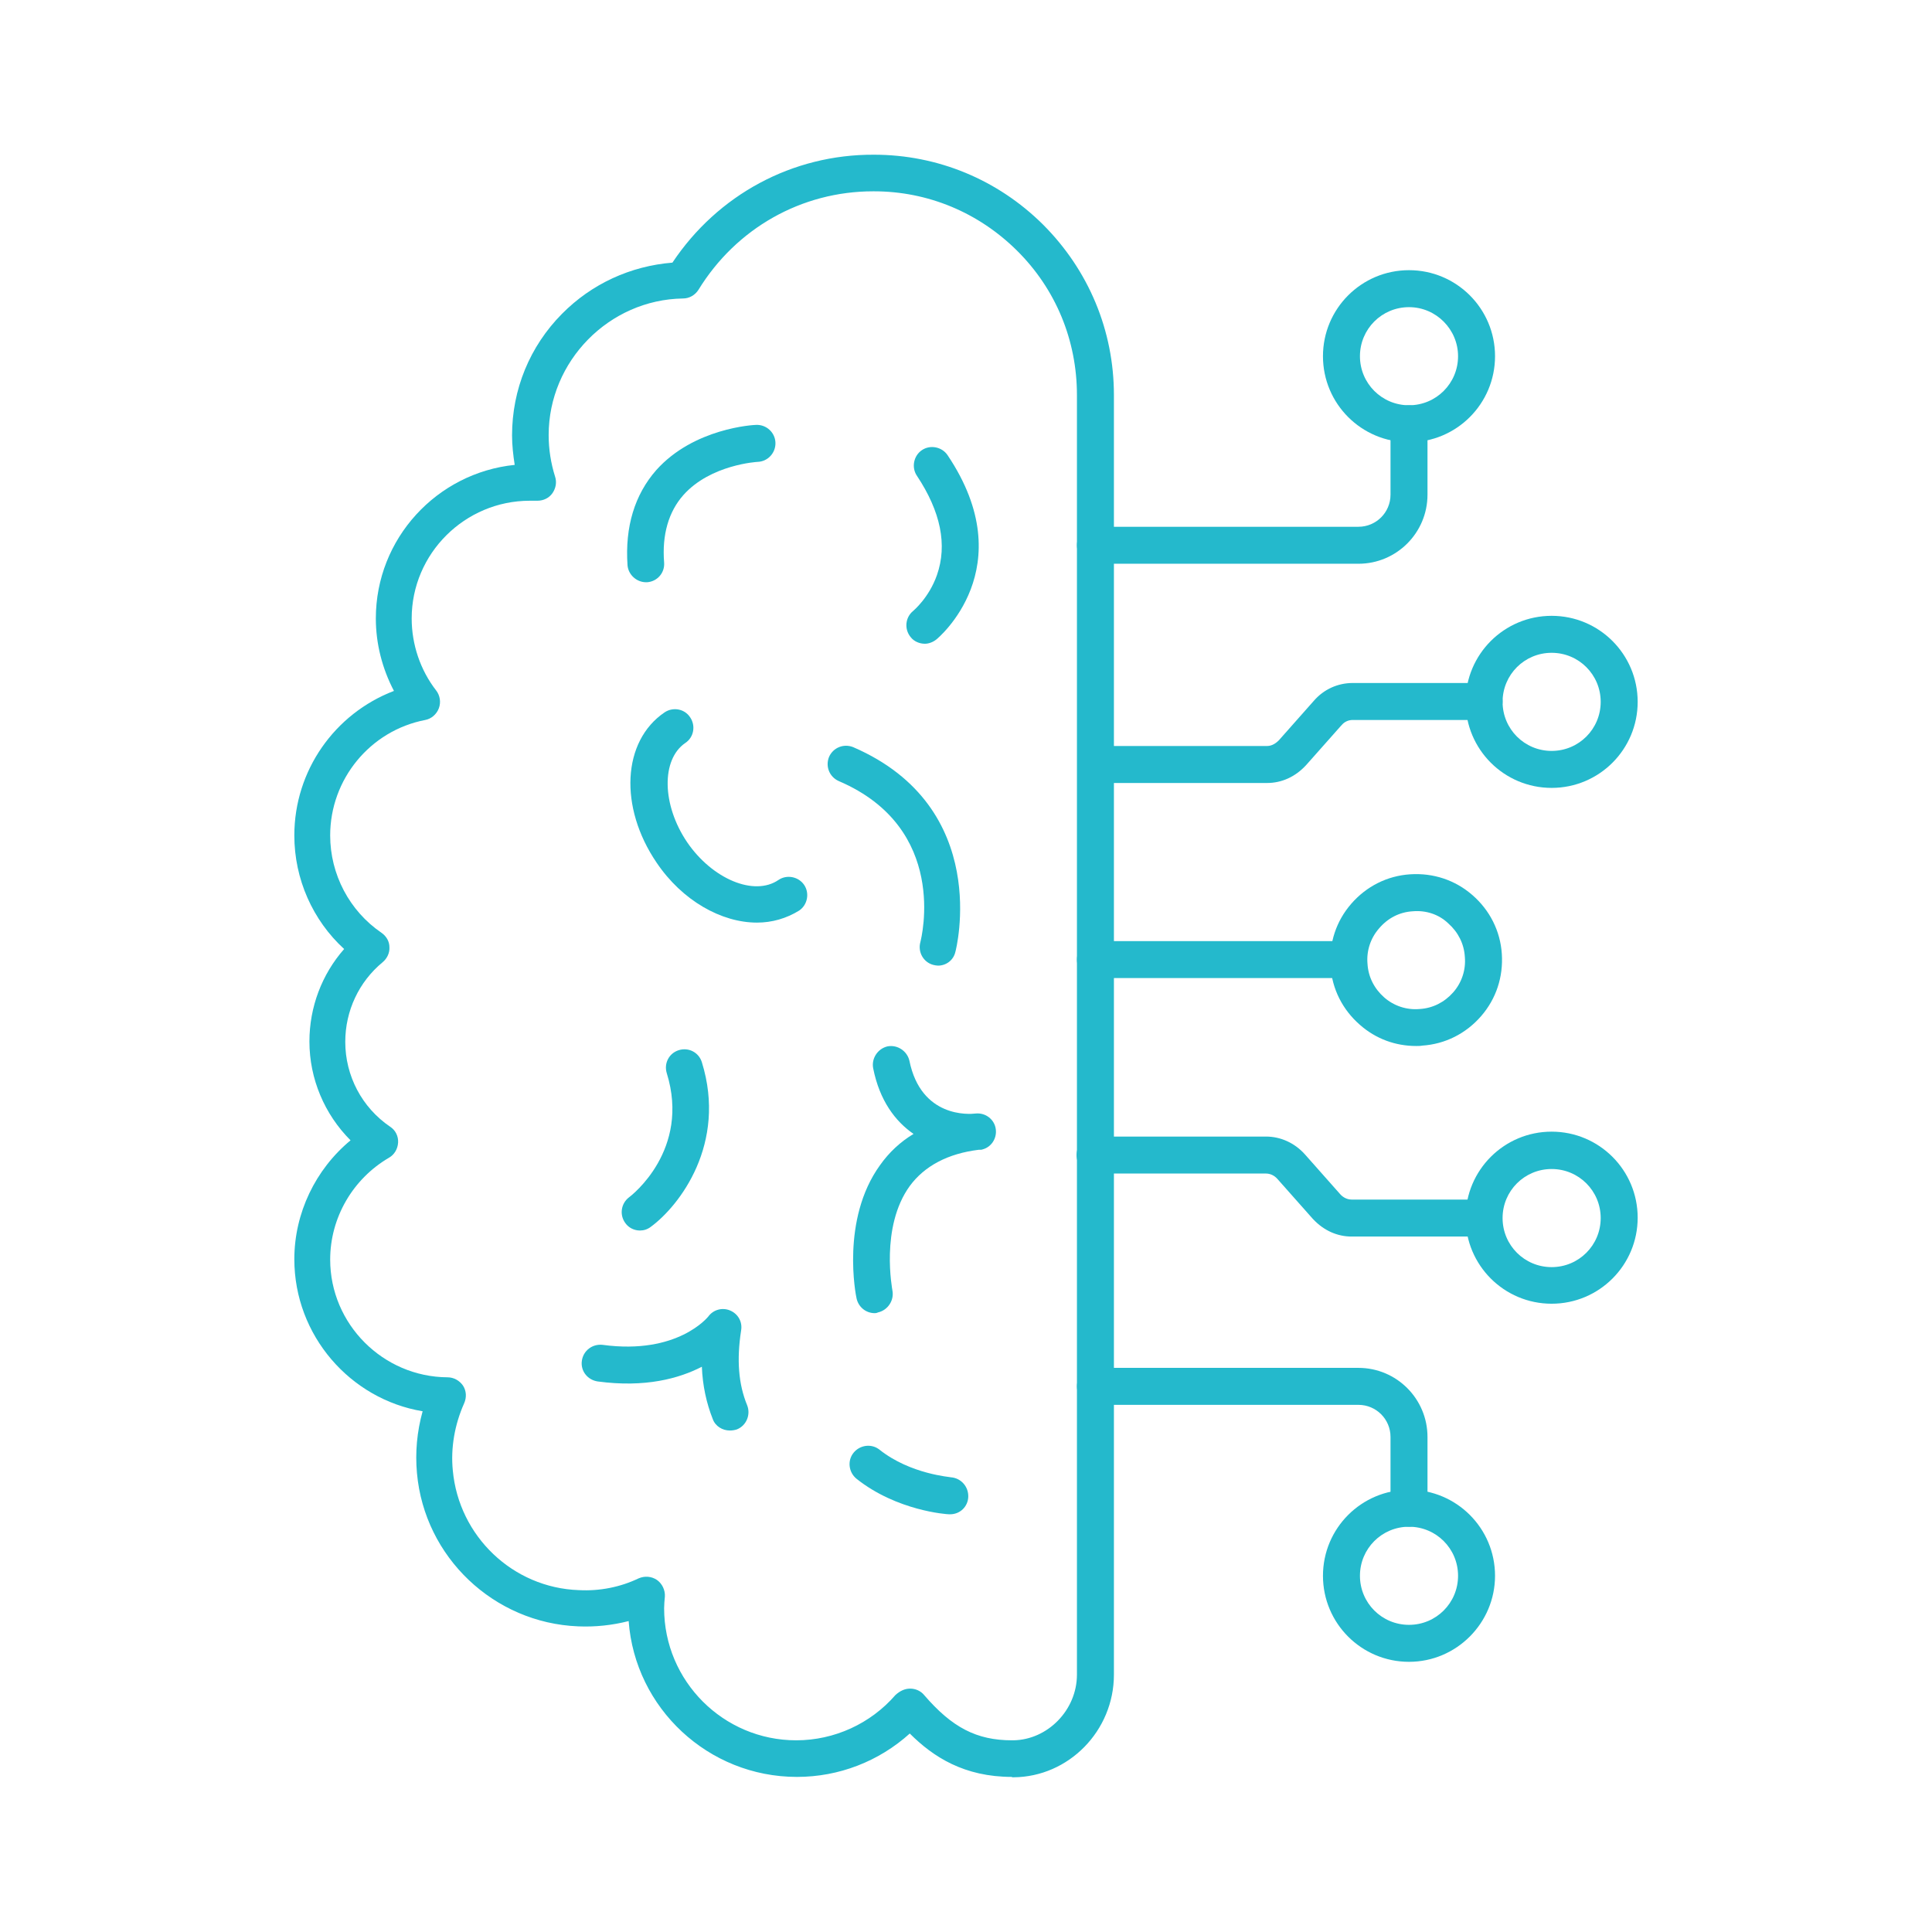
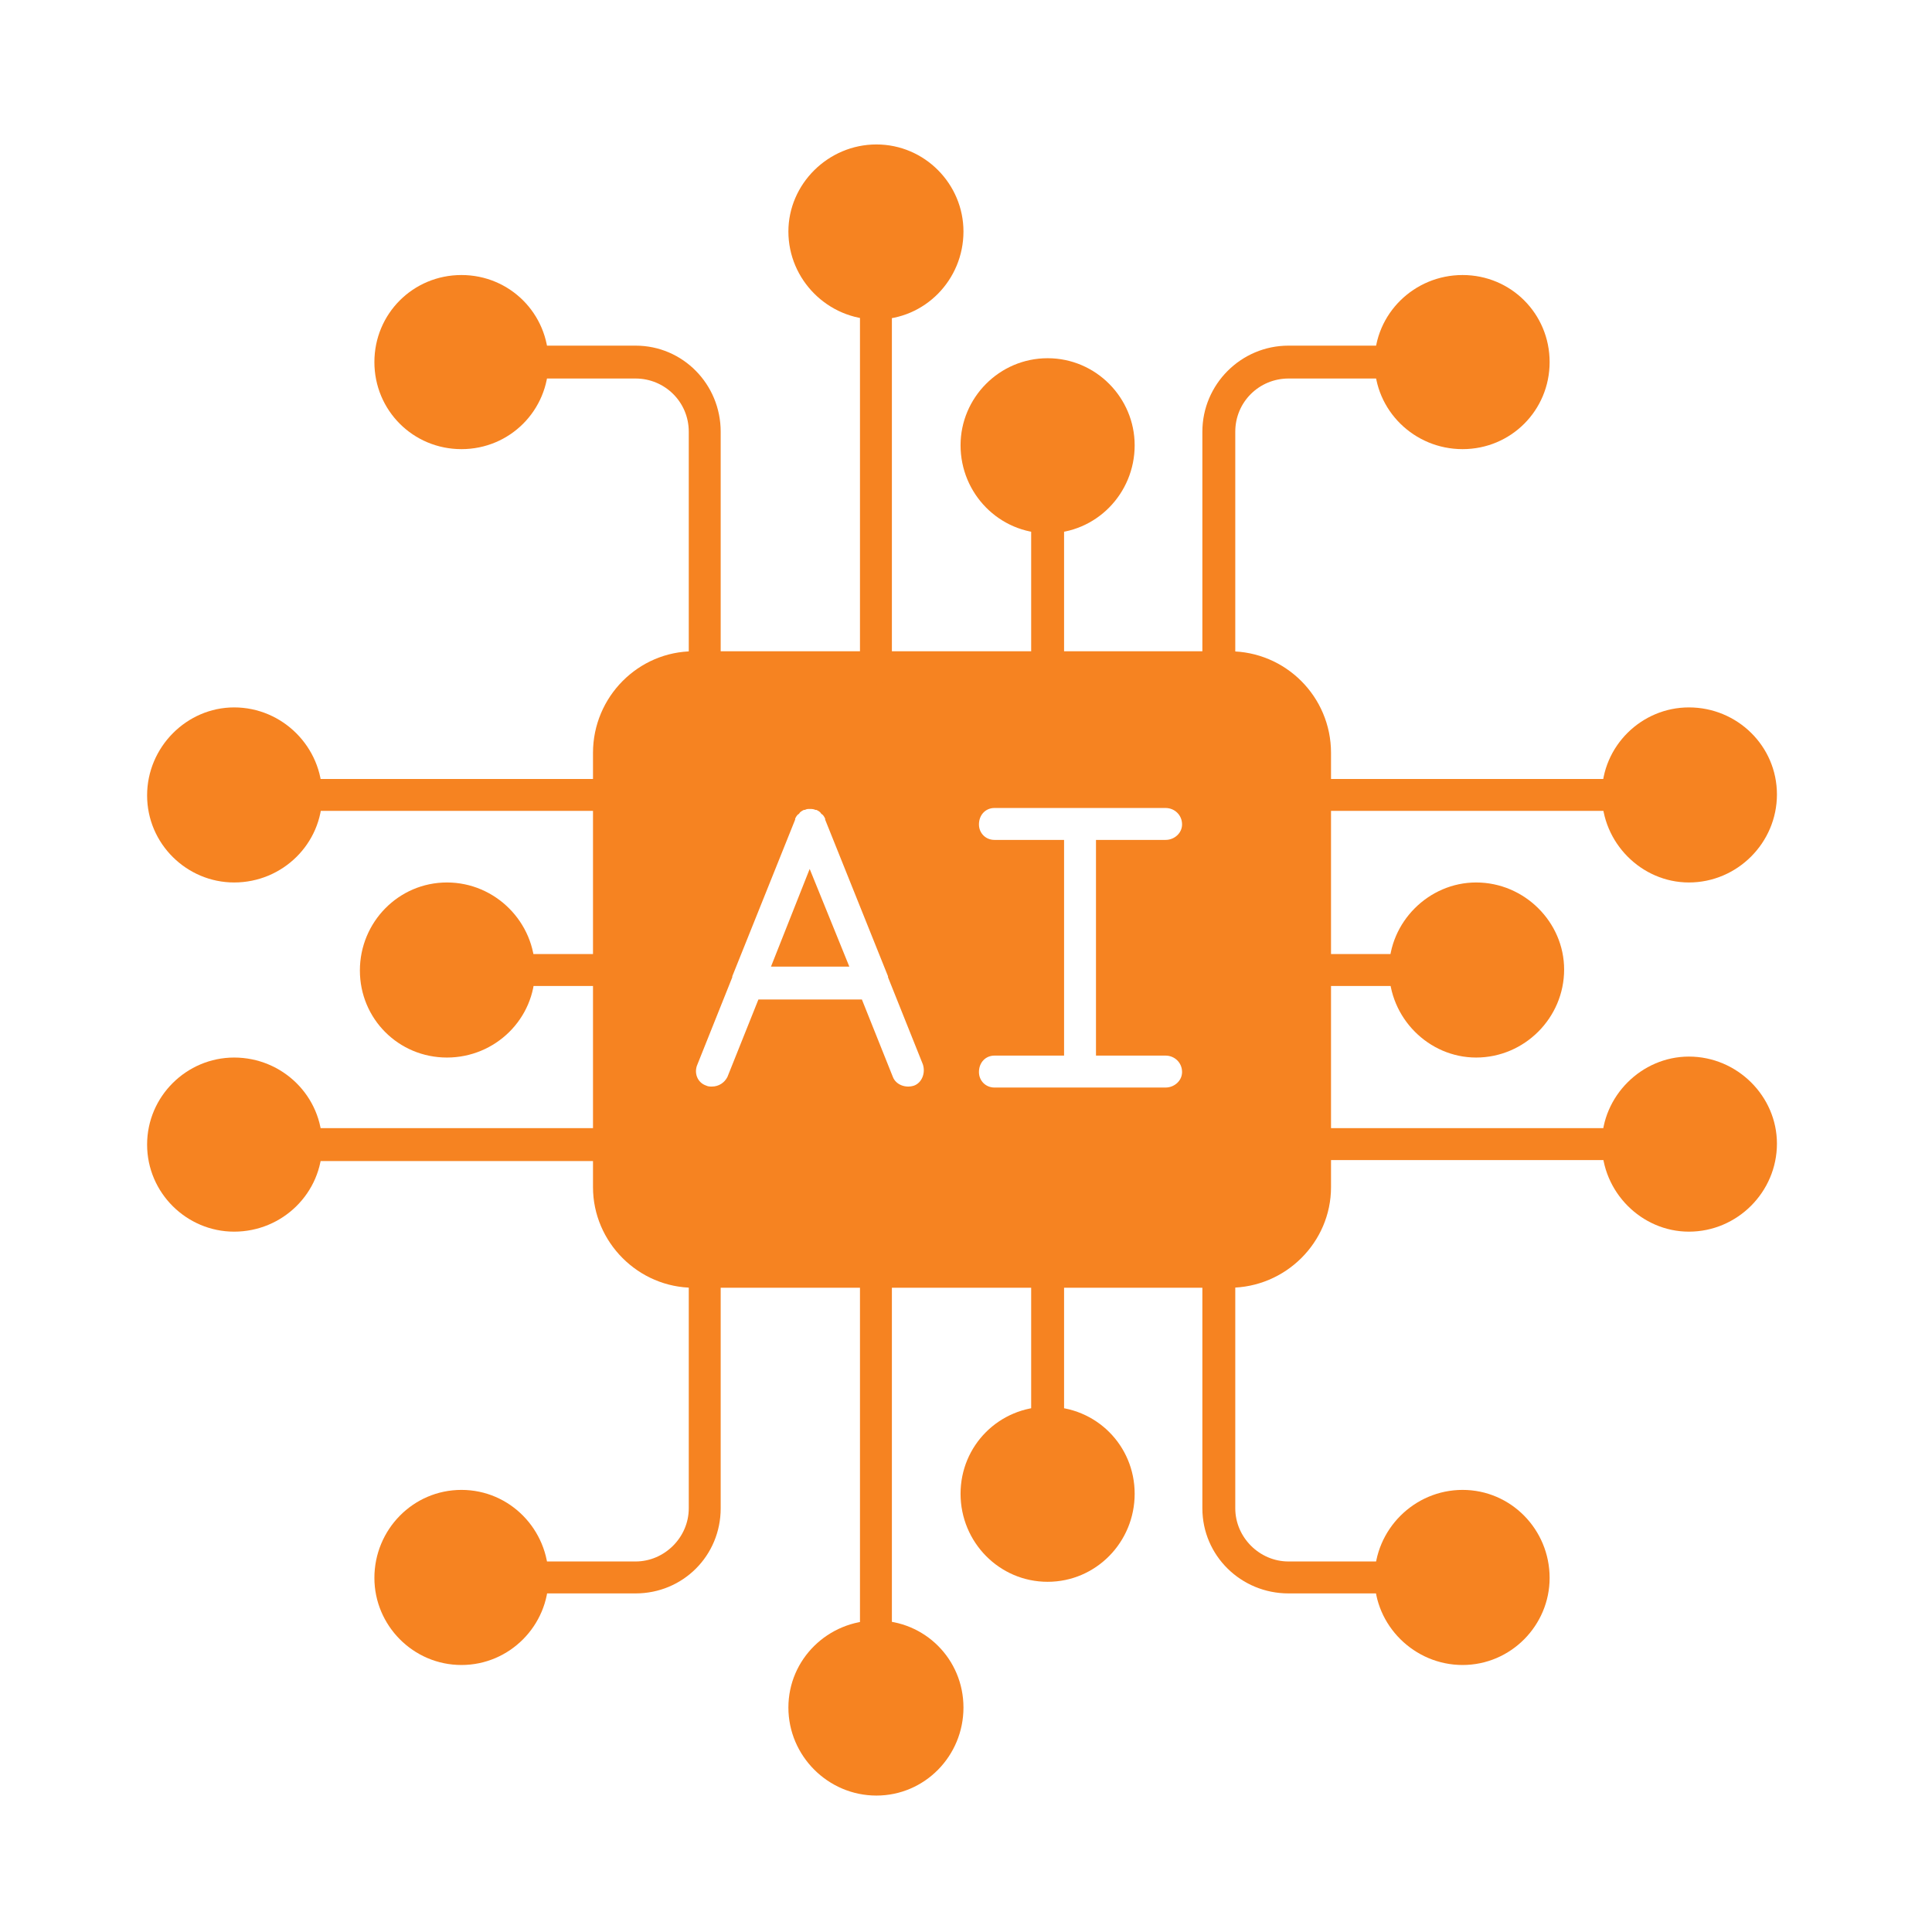
- <svg xmlns="http://www.w3.org/2000/svg" version="1.1" width="512" height="512" x="0" y="0" viewBox="0 0 512 512" style="enable-background:new 0 0 512 512" xml:space="preserve" class="">
-   <g>
-     <path fill="#24b9cc" d="M169.6 326.1c-1.5 0-3-.7-3.9-2-1.6-2.2-1.1-5.2 1-6.8.7-.5 16.3-12.6 10-32.9-.8-2.6.6-5.3 3.2-6.1s5.3.6 6.1 3.2c6.7 21.6-5.9 38-13.5 43.6-.9.7-1.9 1-2.9 1zM193.4 379.1c-1.9 0-3.8-1.1-4.5-3-1.7-4.3-2.7-8.9-2.9-13.9-6 3.1-15 5.6-27.6 3.9-2.7-.4-4.6-2.8-4.2-5.5s2.8-4.5 5.5-4.2c19.9 2.7 27.9-7.4 28-7.5 1.3-1.8 3.7-2.5 5.8-1.6s3.3 3 2.9 5.3c-1.2 7.8-.7 14.2 1.6 19.8 1 2.5-.2 5.4-2.7 6.4-.6.2-1.2.3-1.9.3zM251.8 401.3h-.3c-.6 0-13.8-.9-24.5-9.4-2.1-1.7-2.5-4.8-.8-6.9s4.8-2.5 6.9-.8c8.2 6.5 18.8 7.2 18.9 7.3 2.7.2 4.7 2.5 4.6 5.2-.1 2.6-2.2 4.6-4.8 4.6zM231.8 348c-2.3 0-4.3-1.6-4.8-3.9-.2-.8-4.2-20.9 6.2-35.3 2.4-3.4 5.4-6.2 8.9-8.3-4.8-3.3-9-8.8-10.7-17.4-.5-2.6 1.2-5.2 3.8-5.8 2.6-.5 5.2 1.2 5.8 3.8 3.1 15.2 15.9 14.2 17.5 14 2.7-.3 5.1 1.6 5.4 4.2.3 2.4-1.2 4.7-3.5 5.3-.2.1-.5.1-.7.1h-.3c-8.2 1-14.4 4.3-18.3 9.6-7.9 10.9-4.6 27.5-4.6 27.7.5 2.6-1.2 5.2-3.8 5.8-.2.1-.5.2-.9.2zM248.6 255.9c-.4 0-.9-.1-1.3-.2-2.6-.7-4.1-3.4-3.4-6 .3-1.2 7.6-30.2-21.6-42.7-2.5-1.1-3.6-3.9-2.6-6.4 1.1-2.5 3.9-3.6 6.4-2.6 37 16 27.2 53.9 27.1 54.2-.5 2.3-2.5 3.7-4.6 3.7zM171.2 154.3c-2.5 0-4.7-2-4.9-4.5-.7-10.2 1.9-18.7 7.6-25.2 10-11.2 25.9-12 26.5-12 2.7-.1 5 2 5.1 4.7s-2 5-4.7 5.1c-.1 0-12.5.7-19.7 8.8-3.9 4.4-5.7 10.5-5.1 17.9.2 2.7-1.8 5-4.5 5.2h-.3zM200.6 244.5c-9.4 0-19.8-5.8-26.6-15.9-10-14.7-9.1-32.2 2.1-39.8 2.2-1.5 5.3-1 6.8 1.3 1.5 2.2 1 5.3-1.3 6.8-6.4 4.4-6.2 16.4.5 26.3 6.7 9.8 17.8 14.4 24.2 10 2.2-1.5 5.3-.9 6.8 1.3s.9 5.3-1.3 6.8c-3.4 2.1-7.2 3.2-11.2 3.2zM245.1 170.6c-1.4 0-2.9-.6-3.8-1.8-1.7-2.1-1.4-5.2.7-6.9.1-.1 4.2-3.5 6.3-9.5 2.8-8 1-16.8-5.3-26.3-1.5-2.2-.9-5.3 1.3-6.8s5.3-.9 6.8 1.3c20.1 29.9-2.7 48.7-3 48.9-.9.7-2 1.1-3 1.1z" opacity="1" data-original="#24b9cc" class="" />
-     <path fill="#24b9cc" d="M268.2 470.9c-12.7 0-20.9-5.3-27.1-11.5-8.2 7.4-18.8 11.5-29.9 11.5-23.5 0-42.9-18.2-44.6-41.3-4.3 1.1-8.8 1.6-13.4 1.4-22.3-.9-40.7-18.3-42.7-40.6-.5-5.5 0-11 1.5-16.4-19.2-3.2-34-20.1-34-40.3 0-12.2 5.6-23.8 14.9-31.5C86 295.3 82 285.9 82 276c0-9.1 3.3-17.8 9.2-24.5C82.9 243.9 78 233 78 221.4c0-17.2 10.7-32.3 26.4-38.3-3.1-5.9-4.8-12.5-4.8-19.2 0-21.2 16.2-38.6 36.8-40.7-.4-2.6-.7-5.2-.7-7.8 0-12.2 4.7-23.6 13.2-32.2 7.9-8 18.2-12.7 29.3-13.6 12-18 31.8-28.7 53.4-28.6 16.9 0 32.8 6.6 44.8 18.5 12.1 12.1 18.8 28.1 18.8 45.2v339.1c0 14.9-12 27.1-26.6 27.2h-.4zm-27-23.4s.1 0 0 0c1.4 0 2.8.6 3.7 1.7 7.4 8.6 13.9 12 23.3 12h.3c9.1-.1 16.9-8 16.9-17.4V104.7c0-14.5-5.6-28.1-15.9-38.3-10.2-10.1-23.6-15.7-37.9-15.7h-.2c-19 0-36.3 9.8-46.3 26.1-.9 1.4-2.4 2.3-4.1 2.3-19.6.3-35.6 16.6-35.6 36.2 0 3.8.6 7.5 1.7 11 .5 1.5.2 3.1-.7 4.4s-2.4 2-4 2h-2c-17.2 0-31.3 14-31.3 31.2 0 6.9 2.3 13.7 6.5 19.1 1 1.3 1.3 3.1.7 4.7s-2 2.8-3.6 3.1c-14.6 2.8-25.2 15.7-25.2 30.6 0 10.3 5.1 20 13.6 25.8 1.3.9 2.1 2.3 2.1 3.8.1 1.5-.6 3-1.8 4-6.3 5.2-9.9 12.9-9.9 21.1 0 9 4.4 17.4 11.9 22.5 1.4.9 2.2 2.5 2.1 4.2s-1 3.2-2.4 4c-9.6 5.6-15.6 15.9-15.6 27 0 17.1 14 31.1 31.1 31.2 1.7 0 3.2.9 4.1 2.2.9 1.4 1 3.1.3 4.7-2.5 5.6-3.6 11.8-3 17.8 1.6 17.4 15.9 31.1 33.4 31.7 5.5.3 11-.8 15.8-3.1 1.6-.7 3.4-.6 4.9.4 1.4 1 2.2 2.7 2.1 4.4-.1 1.1-.2 2.1-.2 3.1 0 19.3 15.7 35 35 35 10.1 0 19.7-4.4 26.3-12 1.2-1.1 2.5-1.7 3.9-1.7zM373.4 440.4c-12.6 0-22.8-10.2-22.8-22.8s10.2-22.8 22.8-22.8 22.8 10.2 22.8 22.8c0 12.5-10.2 22.8-22.8 22.8zm0-35.8c-7.2 0-13 5.8-13 13s5.8 13 13 13 13-5.8 13-13-5.8-13-13-13zM411.2 345.5c-12.6 0-22.8-10.2-22.8-22.8s10.2-22.8 22.8-22.8 22.8 10.2 22.8 22.8-10.2 22.8-22.8 22.8zm0-35.7c-7.2 0-13 5.8-13 13s5.8 13 13 13 13-5.8 13-13-5.8-13-13-13z" opacity="1" data-original="#24b9cc" class="" />
-     <path fill="#24b9cc" d="M393.2 327.7h-35c-3.8 0-7.4-1.6-10.2-4.6l-.1-.1-9.4-10.6c-.8-.9-1.9-1.4-3-1.4h-45.3c-2.7 0-4.9-2.2-4.9-4.9s2.2-4.9 4.9-4.9h45.3c3.9 0 7.6 1.7 10.3 4.7l9.3 10.5c.5.6 1.6 1.5 3.1 1.5h35c2.7 0 4.9 2.2 4.9 4.9s-2.2 4.9-4.9 4.9zM411.2 208.8c-12.6 0-22.8-10.2-22.8-22.8s10.2-22.8 22.8-22.8S434 173.4 434 186s-10.2 22.8-22.8 22.8zm0-35.8c-7.2 0-13 5.8-13 13s5.8 13 13 13 13-5.8 13-13-5.8-13-13-13z" opacity="1" data-original="#24b9cc" class="" />
-     <path fill="#24b9cc" d="M335.8 207.5h-45.4c-2.7 0-4.9-2.2-4.9-4.9s2.2-4.9 4.9-4.9h45.4c1.4 0 2.5-.9 3.1-1.5l9.3-10.5c2.6-3 6.3-4.7 10.3-4.7h34.8c2.7 0 4.9 2.2 4.9 4.9s-2.2 4.9-4.9 4.9h-34.8c-1.2 0-2.2.5-2.9 1.3 0 0 0 .1-.1.1l-9.4 10.6-.1.1c-2.8 3-6.4 4.6-10.2 4.6zM375.3 277.2c-5.5 0-10.7-1.9-14.9-5.6-4.6-4-7.4-9.5-7.8-15.6s1.5-11.9 5.5-16.5 9.5-7.4 15.6-7.8c6.1-.4 11.9 1.5 16.5 5.5s7.4 9.5 7.8 15.6-1.5 11.9-5.5 16.5-9.5 7.4-15.6 7.8c-.5.1-1 .1-1.6.1zm-.9-35.7c-3.5.2-6.6 1.8-8.9 4.5-2.3 2.6-3.4 6-3.1 9.4.2 3.5 1.8 6.6 4.4 8.9s6 3.4 9.4 3.1c3.5-.2 6.6-1.8 8.9-4.4s3.4-6 3.1-9.4c-.2-3.5-1.8-6.6-4.4-8.9-2.5-2.4-5.9-3.5-9.4-3.2z" opacity="1" data-original="#24b9cc" class="" />
-     <path fill="#24b9cc" d="M357.3 259.2h-67c-2.7 0-4.9-2.2-4.9-4.9s2.2-4.9 4.9-4.9h67c2.7 0 4.9 2.2 4.9 4.9s-2.2 4.9-4.9 4.9zM373.4 404.6c-2.7 0-4.9-2.2-4.9-4.9v-18.9c0-4.7-3.8-8.5-8.5-8.5h-69.7c-2.7 0-4.9-2.2-4.9-4.9s2.2-4.9 4.9-4.9H360c10.1 0 18.3 8.2 18.3 18.3v18.9c0 2.7-2.2 4.9-4.9 4.9zM373.4 117.2c-12.6 0-22.8-10.2-22.8-22.8s10.2-22.8 22.8-22.8 22.8 10.2 22.8 22.8-10.2 22.8-22.8 22.8zm0-35.8c-7.2 0-13 5.8-13 13s5.8 13 13 13 13-5.8 13-13c0-7.1-5.8-13-13-13z" opacity="1" data-original="#24b9cc" class="" />
-     <path fill="#24b9cc" d="M360 149.4h-69.7c-2.7 0-4.9-2.2-4.9-4.9s2.2-4.9 4.9-4.9H360c4.7 0 8.5-3.8 8.5-8.5v-18.8c0-2.7 2.2-4.9 4.9-4.9s4.9 2.2 4.9 4.9v18.8c0 10.1-8.2 18.3-18.3 18.3z" opacity="1" data-original="#24b9cc" class="" />
+ <svg xmlns="http://www.w3.org/2000/svg" width="512" zoomAndPan="magnify" viewBox="0 0 384 384" height="512" preserveAspectRatio="xMidYMid meet" version="1.0">
+   <defs>
+     <clipPath id="3b86265d58">
+       <path d="M 156 28.711 L 192 28.711 L 192 64 L 156 64 Z M 156 28.711 " clip-rule="nonzero" />
+     </clipPath>
+     <clipPath id="26a53786f4">
+       <path d="M 318 140 L 353.172 140 L 353.172 176 L 318 176 Z M 318 140 " clip-rule="nonzero" />
+     </clipPath>
+     <clipPath id="3caae7be86">
+       <path d="M 318 210 L 353.172 210 L 353.172 245 L 318 245 Z M 318 210 " clip-rule="nonzero" />
+     </clipPath>
+     <clipPath id="83d1fc88d6">
+       <path d="M 29.172 140 L 65 140 L 65 176 L 29.172 176 Z M 29.172 140 " clip-rule="nonzero" />
+     </clipPath>
+     <clipPath id="7962c86f8d">
+       <path d="M 29.172 210 L 65 210 L 65 245 L 29.172 245 Z M 29.172 210 " clip-rule="nonzero" />
+     </clipPath>
+   </defs>
+   <path fill="#f68321" d="M 244.367 255.949 L 137.859 255.949 C 126.898 255.949 117.863 246.914 117.863 235.957 L 117.863 149.637 C 117.863 138.484 126.898 129.449 137.859 129.449 L 244.367 129.449 C 255.516 129.449 264.551 138.484 264.551 149.637 L 264.551 235.957 C 264.551 246.914 255.516 255.949 244.367 255.949 Z M 141.512 215.961 C 141.125 215.961 140.742 215.961 140.359 215.77 C 138.629 215.191 137.859 213.27 138.629 211.539 L 145.547 194.238 L 145.547 194.047 L 158.043 162.902 C 158.043 162.902 158.043 162.707 158.043 162.707 C 158.238 162.324 158.43 161.941 158.812 161.746 C 159.008 161.363 159.391 161.172 159.773 160.977 C 159.773 160.977 159.773 160.977 159.969 160.977 C 160.352 160.785 160.543 160.785 160.93 160.785 C 161.312 160.785 161.699 160.785 162.082 160.977 C 162.082 160.977 162.273 160.977 162.273 160.977 C 162.66 161.172 163.043 161.363 163.234 161.746 C 163.621 161.941 163.812 162.324 164.004 162.707 C 164.004 162.707 164.004 162.902 164.004 162.902 L 176.5 194.047 L 176.5 194.238 L 183.422 211.539 C 184 213.27 183.23 215.191 181.691 215.77 C 179.961 216.348 178.039 215.578 177.461 214.039 L 171.309 198.66 L 150.738 198.66 L 144.586 214.039 C 144.012 215.191 142.855 215.961 141.512 215.961 Z M 214.758 216.156 L 197.648 216.156 C 195.918 216.156 194.574 214.809 194.574 213.078 C 194.574 211.156 195.918 209.809 197.648 209.809 L 211.492 209.809 L 211.492 166.938 L 197.648 166.938 C 195.918 166.938 194.574 165.594 194.574 163.863 C 194.574 161.941 195.918 160.594 197.648 160.594 L 231.676 160.594 C 233.406 160.594 234.945 161.941 234.945 163.863 C 234.945 165.594 233.406 166.938 231.676 166.938 L 217.836 166.938 L 217.836 209.809 L 231.676 209.809 C 233.406 209.809 234.945 211.156 234.945 213.078 C 234.945 214.809 233.406 216.156 231.676 216.156 Z M 168.812 192.125 L 160.93 172.707 L 153.238 192.125 Z M 168.812 192.125 " fill-opacity="1" fill-rule="evenodd" />
+   <path fill="#f68321" d="M 174.195 135.984 C 172.465 135.984 170.926 134.449 170.926 132.719 L 170.926 60.238 C 170.926 58.508 172.465 56.973 174.195 56.973 C 175.926 56.973 177.27 58.508 177.27 60.238 L 177.27 132.719 C 177.27 134.449 175.926 135.984 174.195 135.984 Z M 174.195 135.984 " fill-opacity="1" fill-rule="evenodd" />
+   <g clip-path="url(#3b86265d58)">
+     <path fill="#f68321" d="M 174.195 63.508 C 164.582 63.508 156.699 55.625 156.699 46.012 C 156.699 36.594 164.582 28.711 174.195 28.711 C 183.805 28.711 191.496 36.594 191.496 46.012 C 191.496 55.625 183.805 63.508 174.195 63.508 Z M 174.195 63.508 " fill-opacity="1" fill-rule="evenodd" />
+   </g>
+   <path fill="#f68321" d="M 208.223 135.984 C 206.492 135.984 204.953 134.449 204.953 132.719 L 204.953 102.727 C 204.953 100.996 206.492 99.457 208.223 99.457 C 209.953 99.457 211.492 100.996 211.492 102.727 L 211.492 132.719 C 211.492 134.449 209.953 135.984 208.223 135.984 Z M 208.223 135.984 " fill-opacity="1" fill-rule="evenodd" />
+   <path fill="#f68321" d="M 208.223 105.996 C 198.609 105.996 190.918 98.113 190.918 88.5 C 190.918 79.078 198.609 71.199 208.223 71.199 C 217.836 71.199 225.523 79.078 225.523 88.5 C 225.523 98.113 217.836 105.996 208.223 105.996 Z M 208.223 105.996 " fill-opacity="1" fill-rule="evenodd" />
+   <path fill="#f68321" d="M 242.25 135.984 C 240.52 135.984 238.98 134.449 238.98 132.719 L 238.98 85.809 C 238.98 76.387 246.672 68.699 256.094 68.699 L 276.473 68.699 C 278.203 68.699 279.738 70.234 279.738 71.965 C 279.738 73.695 278.203 75.234 276.473 75.234 L 256.094 75.234 C 250.324 75.234 245.52 79.848 245.52 85.809 L 245.52 132.719 C 245.52 134.449 243.98 135.984 242.25 135.984 Z M 242.25 135.984 " fill-opacity="1" fill-rule="evenodd" />
+   <path fill="#f68321" d="M 290.699 89.27 C 281.086 89.27 273.203 81.578 273.203 71.965 C 273.203 62.355 281.086 54.664 290.699 54.664 C 300.309 54.664 308 62.355 308 71.965 C 308 81.578 300.309 89.27 290.699 89.27 Z M 290.699 89.27 " fill-opacity="1" fill-rule="evenodd" />
+   <path fill="#f68321" d="M 140.164 135.984 C 138.242 135.984 136.898 134.449 136.898 132.719 L 136.898 85.809 C 136.898 79.848 132.09 75.234 126.324 75.234 L 105.945 75.234 C 104.023 75.234 102.676 73.695 102.676 71.965 C 102.676 70.234 104.023 68.699 105.945 68.699 L 126.324 68.699 C 135.742 68.699 143.242 76.387 143.242 85.809 L 143.242 132.719 C 143.242 134.449 141.895 135.984 140.164 135.984 Z M 140.164 135.984 " fill-opacity="1" fill-rule="evenodd" />
+   <path fill="#f68321" d="M 91.719 89.27 C 82.105 89.27 74.414 81.578 74.414 71.965 C 74.414 62.355 82.105 54.664 91.719 54.664 C 101.332 54.664 109.02 62.355 109.02 71.965 C 109.02 81.578 101.332 89.27 91.719 89.27 Z M 91.719 89.27 " fill-opacity="1" fill-rule="evenodd" />
+   <path fill="#f68321" d="M 321.648 161.172 L 261.285 161.172 C 259.555 161.172 258.016 159.633 258.016 157.902 C 258.016 156.172 259.555 154.828 261.285 154.828 L 321.648 154.828 C 323.379 154.828 324.727 156.172 324.727 157.902 C 324.727 159.633 323.379 161.172 321.648 161.172 Z M 321.648 161.172 " fill-opacity="1" fill-rule="evenodd" />
+   <g clip-path="url(#26a53786f4)">
+     <path fill="#f68321" d="M 335.684 175.398 C 326.266 175.398 318.383 167.516 318.383 157.902 C 318.383 148.289 326.266 140.602 335.684 140.602 C 345.297 140.602 353.18 148.289 353.18 157.902 C 353.18 167.516 345.297 175.398 335.684 175.398 Z M 335.684 175.398 " fill-opacity="1" fill-rule="evenodd" />
+   </g>
+   <path fill="#f68321" d="M 279.355 195.969 L 261.285 195.969 C 259.555 195.969 258.016 194.621 258.016 192.699 C 258.016 190.969 259.555 189.625 261.285 189.625 L 279.355 189.625 C 281.086 189.625 282.43 190.969 282.43 192.699 C 282.43 194.621 281.086 195.969 279.355 195.969 Z M 279.355 195.969 " fill-opacity="1" fill-rule="evenodd" />
+   <path fill="#f68321" d="M 293.391 210.195 C 283.969 210.195 276.086 202.312 276.086 192.699 C 276.086 183.281 283.969 175.398 293.391 175.398 C 303 175.398 310.883 183.281 310.883 192.699 C 310.883 202.312 303 210.195 293.391 210.195 Z M 293.391 210.195 " fill-opacity="1" fill-rule="evenodd" />
+   <path fill="#f68321" d="M 321.648 230.574 L 261.285 230.574 C 259.555 230.574 258.016 229.227 258.016 227.305 C 258.016 225.574 259.555 224.23 261.285 224.23 L 321.648 224.23 C 323.379 224.23 324.727 225.574 324.727 227.305 C 324.727 229.227 323.379 230.574 321.648 230.574 Z M 321.648 230.574 " fill-opacity="1" fill-rule="evenodd" />
+   <g clip-path="url(#3caae7be86)">
+     <path fill="#f68321" d="M 335.684 244.801 C 326.266 244.801 318.383 236.918 318.383 227.305 C 318.383 217.883 326.266 210.004 335.684 210.004 C 345.297 210.004 353.18 217.883 353.18 227.305 C 353.18 236.918 345.297 244.801 335.684 244.801 Z M 335.684 244.801 " fill-opacity="1" fill-rule="evenodd" />
+   </g>
+   <path fill="#f68321" d="M 174.195 328.43 C 172.465 328.43 170.926 327.082 170.926 325.352 L 170.926 252.875 C 170.926 250.953 172.465 249.605 174.195 249.605 C 175.926 249.605 177.27 250.953 177.27 252.875 L 177.27 325.352 C 177.27 327.082 175.926 328.43 174.195 328.43 Z M 174.195 328.43 " fill-opacity="1" fill-rule="evenodd" />
+   <path fill="#f68321" d="M 174.195 356.883 C 164.582 356.883 156.699 349 156.699 339.387 C 156.699 329.773 164.582 322.086 174.195 322.086 C 183.805 322.086 191.496 329.773 191.496 339.387 C 191.496 349 183.805 356.883 174.195 356.883 Z M 174.195 356.883 " fill-opacity="1" fill-rule="evenodd" />
+   <path fill="#f68321" d="M 208.223 285.941 C 206.492 285.941 204.953 284.594 204.953 282.867 L 204.953 252.875 C 204.953 250.953 206.492 249.605 208.223 249.605 C 209.953 249.605 211.492 250.953 211.492 252.875 L 211.492 282.867 C 211.492 284.594 209.953 285.941 208.223 285.941 Z M 208.223 285.941 " fill-opacity="1" fill-rule="evenodd" />
+   <path fill="#f68321" d="M 208.223 314.395 C 198.609 314.395 190.918 306.512 190.918 296.898 C 190.918 287.289 198.609 279.598 208.223 279.598 C 217.836 279.598 225.523 287.289 225.523 296.898 C 225.523 306.512 217.836 314.395 208.223 314.395 Z M 208.223 314.395 " fill-opacity="1" fill-rule="evenodd" />
+   <path fill="#f68321" d="M 276.473 316.703 L 256.094 316.703 C 246.672 316.703 238.98 309.203 238.98 299.785 L 238.98 252.875 C 238.98 250.953 240.52 249.605 242.25 249.605 C 243.98 249.605 245.52 250.953 245.52 252.875 L 245.52 299.785 C 245.52 305.551 250.324 310.355 256.094 310.355 L 276.473 310.355 C 278.203 310.355 279.738 311.703 279.738 313.625 C 279.738 315.355 278.203 316.703 276.473 316.703 Z M 276.473 316.703 " fill-opacity="1" fill-rule="evenodd" />
+   <path fill="#f68321" d="M 290.699 330.93 C 281.086 330.93 273.203 323.047 273.203 313.625 C 273.203 304.012 281.086 296.129 290.699 296.129 C 300.309 296.129 308 304.012 308 313.625 C 308 323.047 300.309 330.93 290.699 330.93 Z M 290.699 330.93 " fill-opacity="1" fill-rule="evenodd" />
+   <path fill="#f68321" d="M 126.324 316.703 L 105.945 316.703 C 104.023 316.703 102.676 315.355 102.676 313.625 C 102.676 311.703 104.023 310.355 105.945 310.355 L 126.324 310.355 C 132.09 310.355 136.898 305.551 136.898 299.785 L 136.898 252.875 C 136.898 250.953 138.242 249.605 140.164 249.605 C 141.895 249.605 143.242 250.953 143.242 252.875 L 143.242 299.785 C 143.242 309.203 135.742 316.703 126.324 316.703 Z M 126.324 316.703 " fill-opacity="1" fill-rule="evenodd" />
+   <path fill="#f68321" d="M 91.719 330.93 C 82.105 330.93 74.414 323.047 74.414 313.625 C 74.414 304.012 82.105 296.129 91.719 296.129 C 101.332 296.129 109.02 304.012 109.02 313.625 C 109.02 323.047 101.332 330.93 91.719 330.93 Z M 91.719 330.93 " fill-opacity="1" fill-rule="evenodd" />
+   <path fill="#f68321" d="M 121.133 161.172 L 60.766 161.172 C 59.035 161.172 57.496 159.824 57.496 158.094 C 57.496 156.172 59.035 154.828 60.766 154.828 L 121.133 154.828 C 122.863 154.828 124.207 156.172 124.207 158.094 C 124.207 159.824 122.863 161.172 121.133 161.172 Z M 121.133 161.172 " fill-opacity="1" fill-rule="evenodd" />
+   <g clip-path="url(#83d1fc88d6)">
+     <path fill="#f68321" d="M 46.539 175.398 C 37.117 175.398 29.238 167.707 29.238 158.094 C 29.238 148.48 37.117 140.602 46.539 140.602 C 56.152 140.602 64.035 148.48 64.035 158.094 C 64.035 167.707 56.152 175.398 46.539 175.398 Z M 46.539 175.398 " fill-opacity="1" fill-rule="evenodd" />
+   </g>
+   <path fill="#f68321" d="M 121.133 195.969 L 103.062 195.969 C 101.332 195.969 99.793 194.621 99.793 192.891 C 99.793 191.16 101.332 189.625 103.062 189.625 L 121.133 189.625 C 122.863 189.625 124.207 191.16 124.207 192.891 C 124.207 194.621 122.863 195.969 121.133 195.969 Z M 121.133 195.969 " fill-opacity="1" fill-rule="evenodd" />
+   <path fill="#f68321" d="M 88.836 210.195 C 79.223 210.195 71.531 202.504 71.531 192.891 C 71.531 183.281 79.223 175.398 88.836 175.398 C 98.445 175.398 106.328 183.281 106.328 192.891 C 106.328 202.504 98.445 210.195 88.836 210.195 Z M 88.836 210.195 " fill-opacity="1" fill-rule="evenodd" />
+   <path fill="#f68321" d="M 121.133 230.766 L 60.766 230.766 C 59.035 230.766 57.496 229.227 57.496 227.496 C 57.496 225.766 59.035 224.23 60.766 224.23 L 121.133 224.23 C 122.863 224.23 124.207 225.766 124.207 227.496 C 124.207 229.227 122.863 230.766 121.133 230.766 Z M 121.133 230.766 " fill-opacity="1" fill-rule="evenodd" />
+   <g clip-path="url(#7962c86f8d)">
+     <path fill="#f68321" d="M 46.539 244.801 C 37.117 244.801 29.238 237.109 29.238 227.496 C 29.238 217.883 37.117 210.195 46.539 210.195 C 56.152 210.195 64.035 217.883 64.035 227.496 C 64.035 237.109 56.152 244.801 46.539 244.801 Z M 46.539 244.801 " fill-opacity="1" fill-rule="evenodd" />
  </g>
</svg>
